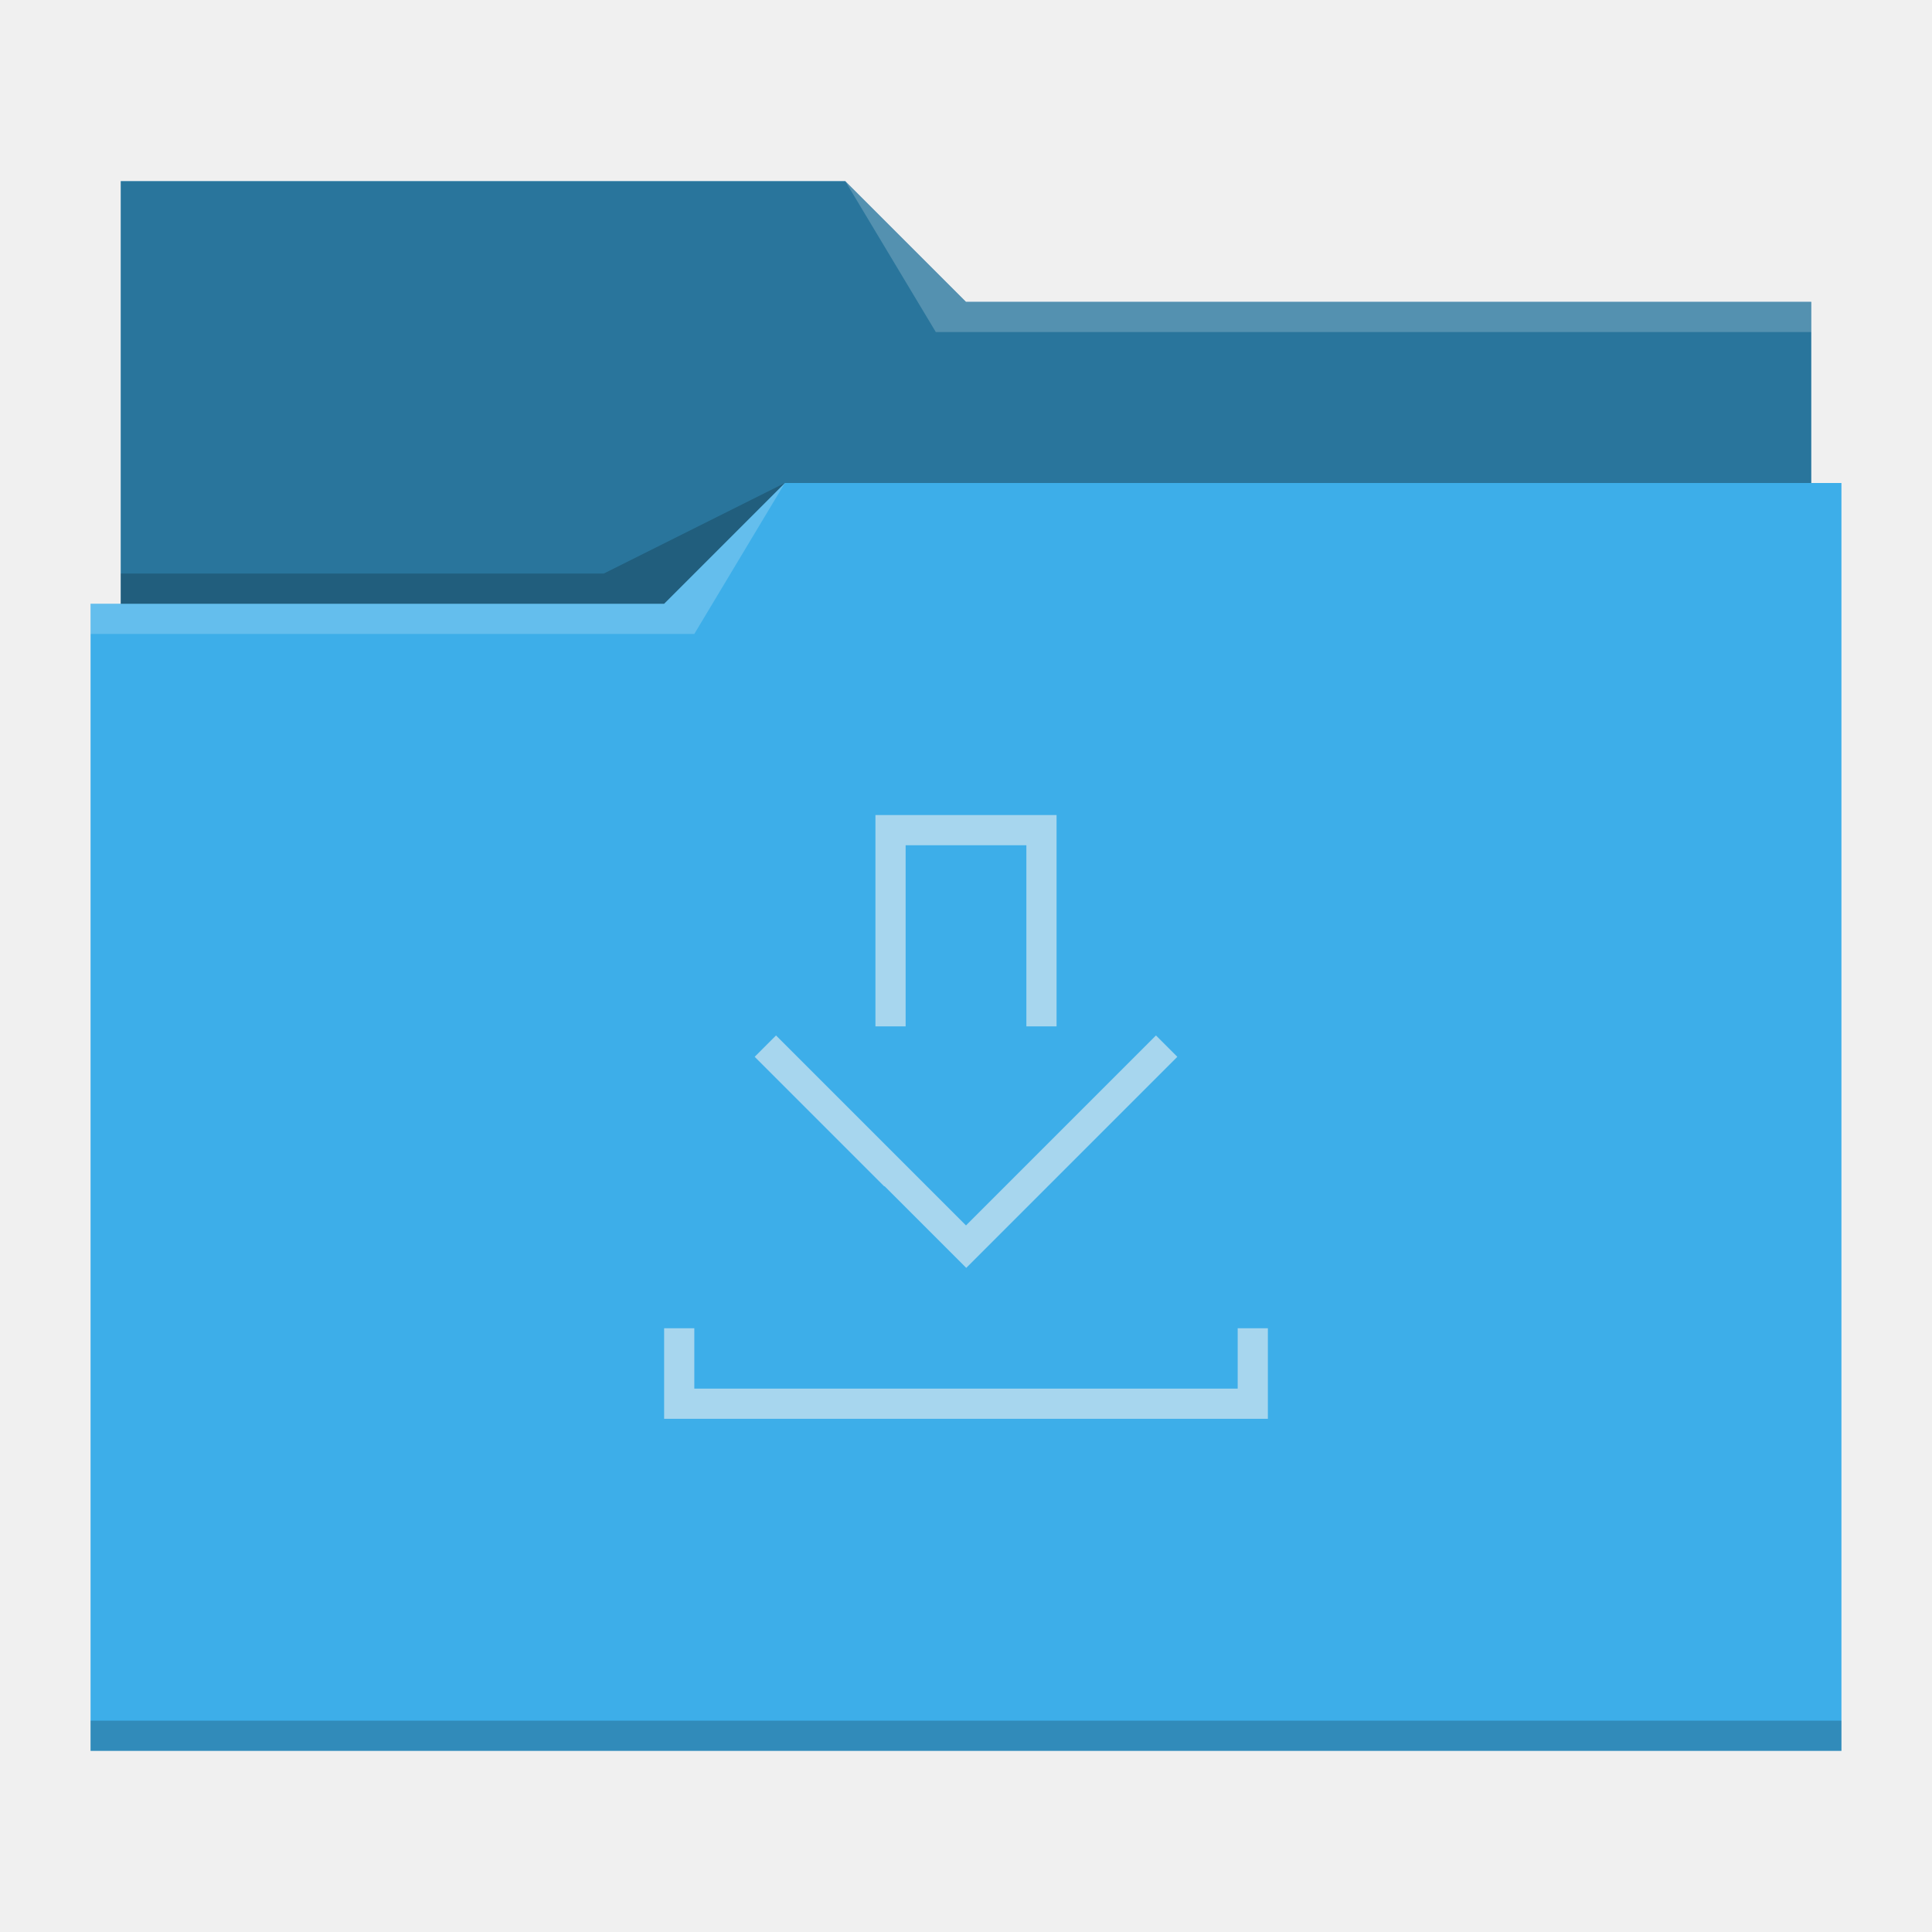
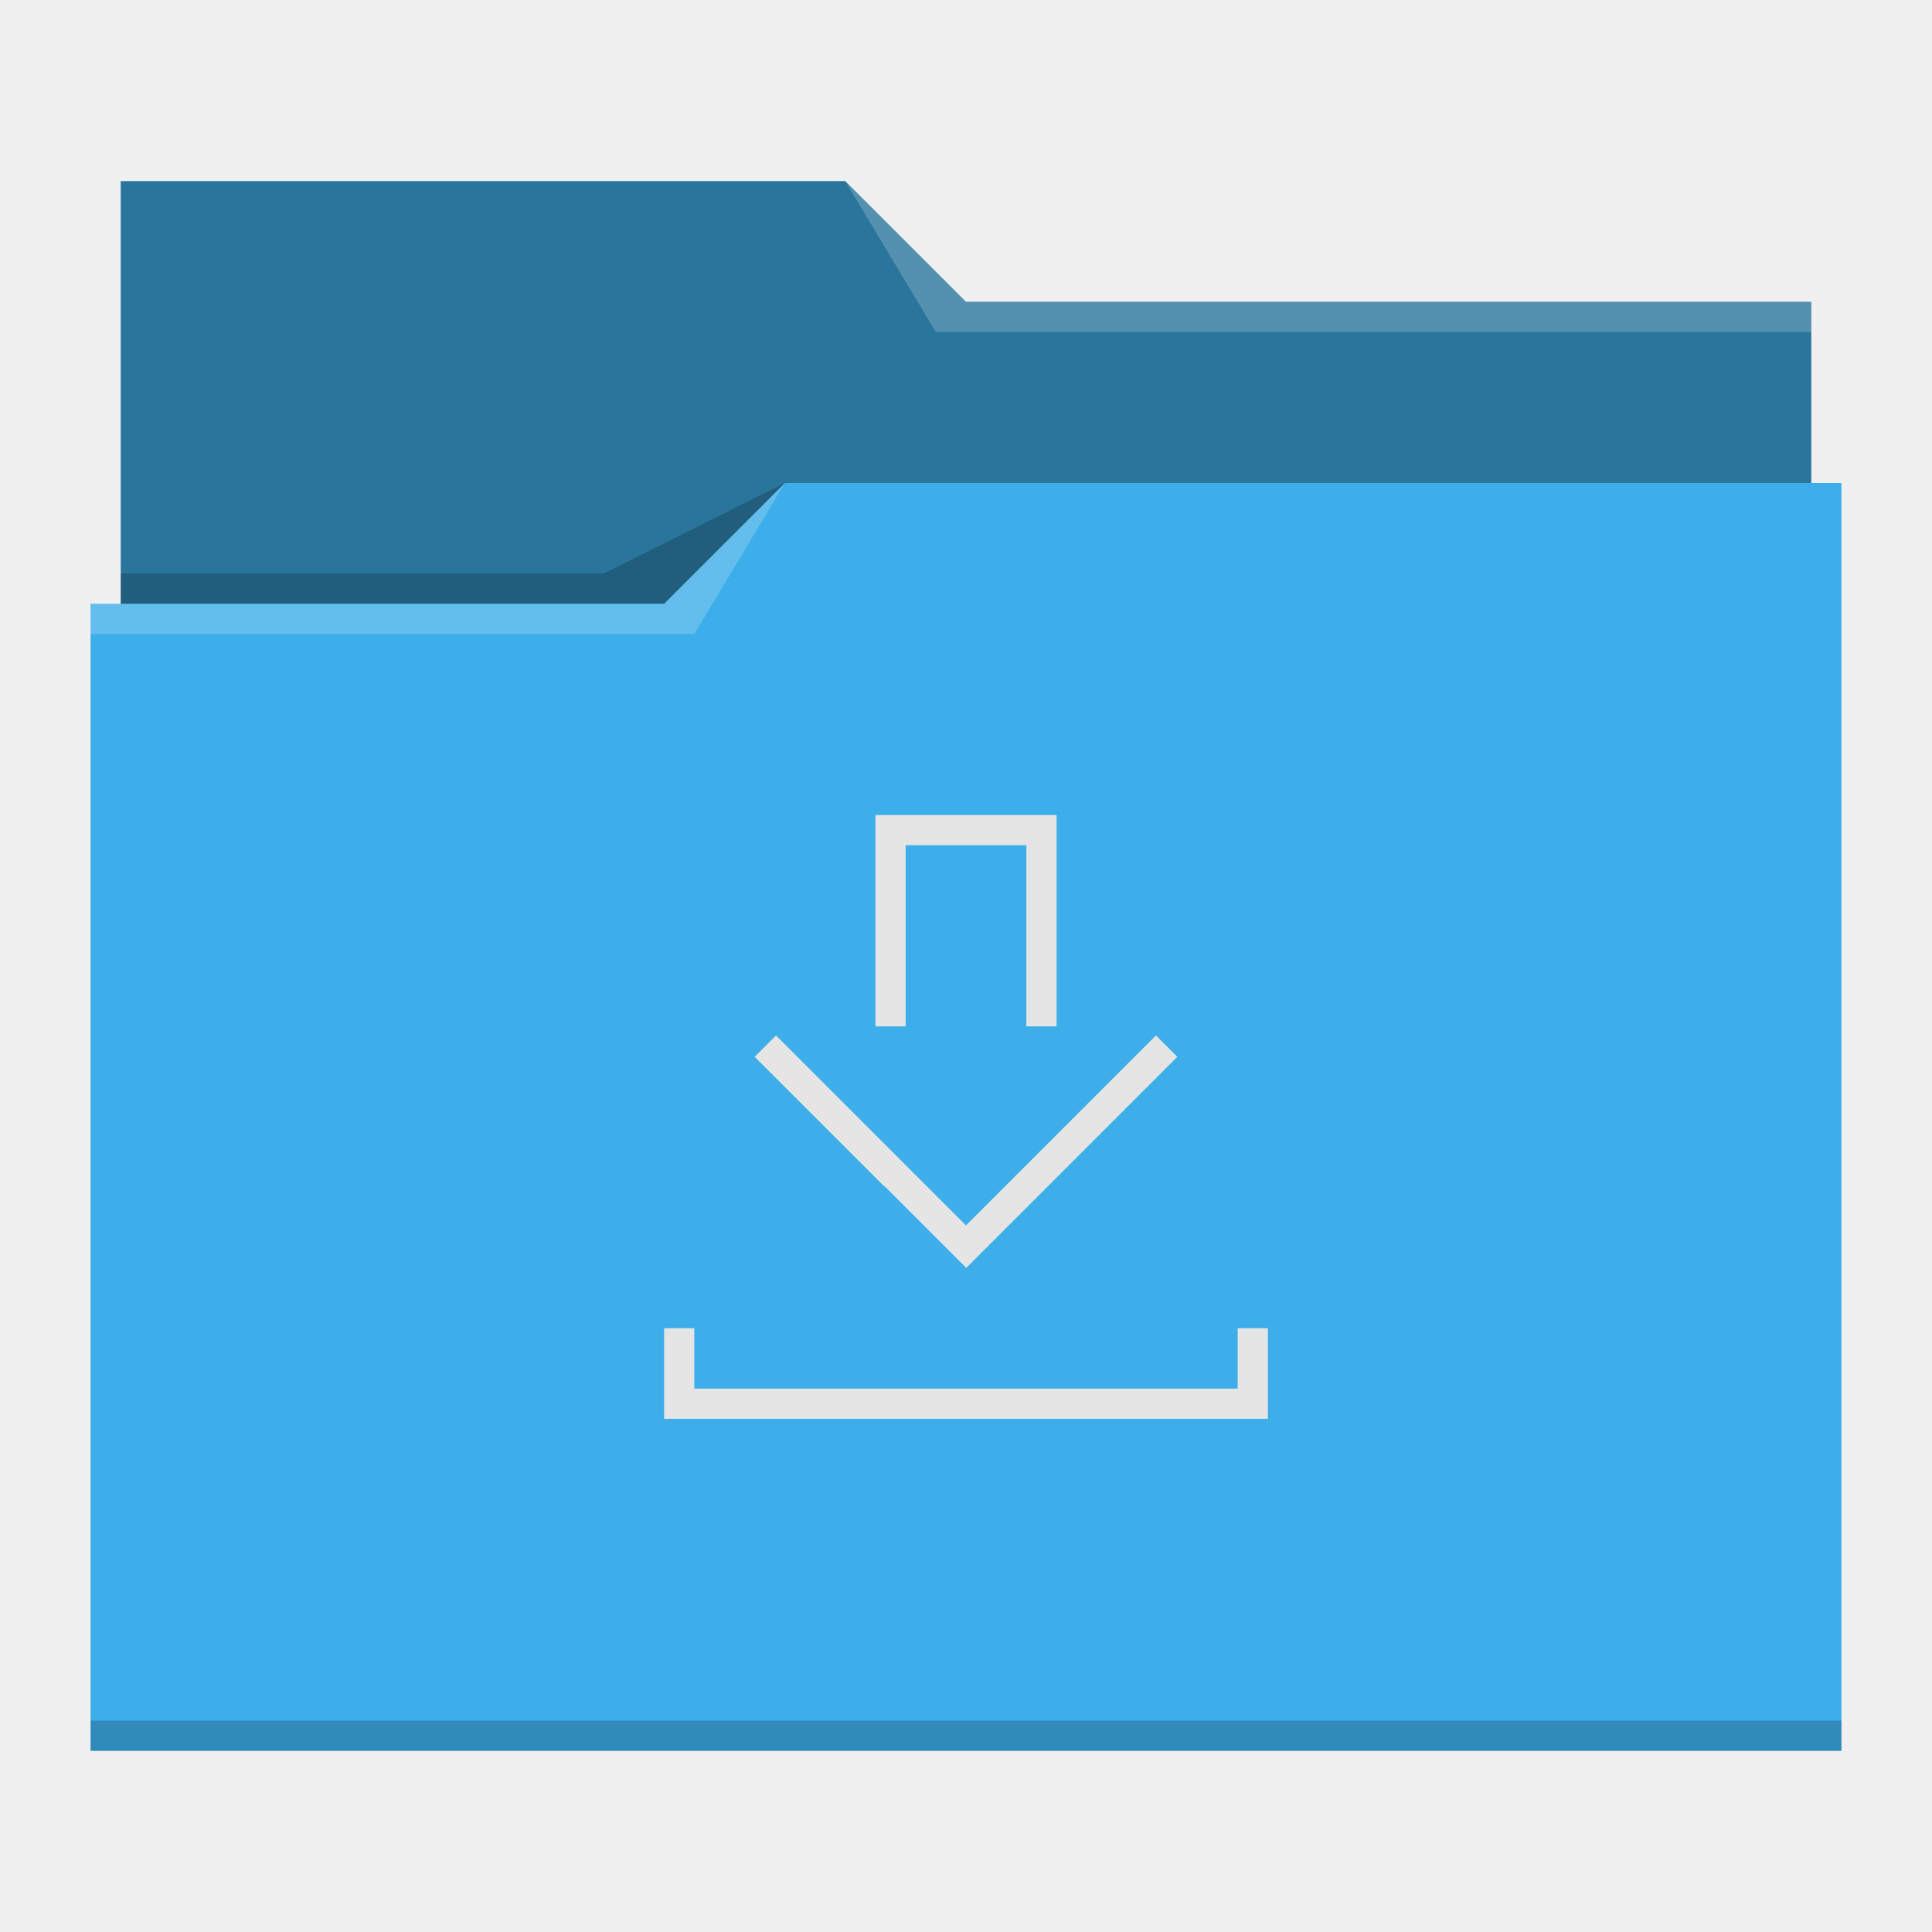
- <svg xmlns="http://www.w3.org/2000/svg" viewBox="0 0 64 64">
+ <svg xmlns="http://www.w3.org/2000/svg" id="svg14" version="1.1" viewBox="0 0 64 64">
  <defs id="defs3051">
-     <style type="text/css" id="current-color-scheme">
+     <style id="current-color-scheme" type="text/css">
      .ColorScheme-Text {
        color:#31363b;
      }
      .ColorScheme-Background {
        color:#eff0f1;
      }
      .ColorScheme-Highlight {
        color:#3daee9;
      }
      .ColorScheme-ViewText {
        color:#31363b;
      }
      .ColorScheme-ViewBackground {
        color:#fcfcfc;
      }
      .ColorScheme-ViewHover {
        color:#93cee9;
      }
      .ColorScheme-ViewFocus{
        color:#3daee9;
      }
      .ColorScheme-ButtonText {
        color:#31363b;
      }
      .ColorScheme-ButtonBackground {
        color:#eff0f1;
      }
      .ColorScheme-ButtonHover {
        color:#93cee9;
      }
      .ColorScheme-ButtonFocus{
        color:#3daee9;
      }
      </style>
  </defs>
-   <path style="fill:currentColor;fill-opacity:1;stroke:none" d="M 4 6 L 4 11 L 4 20 L 3 20 L 3 21 L 3.002 21 C 3.002 21.004 3 21.008 3 21.012 L 3 57 L 3 58 L 4 58 L 60 58 L 61 58 L 61 57 L 61 21.012 L 61 21 L 61 16 L 60 16 L 60 11.01 C 60 11.007 59.998 11.004 59.998 11 L 60 11 L 60 10 L 32 10 L 28 6 L 4 6 z " class="ColorScheme-Highlight" />
-   <path style="fill-opacity:0.33;fill-rule:evenodd" d="M 4 6 L 4 11 L 4 20 L 22 20 L 26 16 L 60 16 L 60 11.01 C 60 11.007 59.998 11.004 59.998 11 L 60 11 L 60 10 L 32 10 L 28 6 L 4 6 z " />
-   <path style="fill:#ffffff;fill-opacity:0.2;fill-rule:evenodd" d="M 28 6 L 31 11 L 33 11 L 60 11 L 60 10 L 33 10 L 32 10 L 28 6 z M 26 16 L 22 20 L 3 20 L 3 21 L 23 21 L 26 16 z " />
-   <path style="fill-opacity:0.2;fill-rule:evenodd" d="M 26 16 L 20 19 L 4 19 L 4 20 L 22 20 L 26 16 z M 3 57 L 3 58 L 4 58 L 60 58 L 61 58 L 61 57 L 60 57 L 4 57 L 3 57 z " class="ColorScheme-Text" />
-   <path style="fill:currentColor;fill-opacity:0.6;stroke:none" d="M 29 27 L 29 28 L 29 34 L 30 34 L 30 28 L 34 28 L 34 34 L 35 34 L 35 27 L 29 27 z M 25.707 34.301 L 25 35.008 L 29.293 39.301 L 29.301 39.293 L 32.008 42 L 34.707 39.301 L 39 35.008 L 38.293 34.301 L 34 38.594 L 32 40.594 L 30 38.594 L 25.707 34.301 z M 22 44 L 22 46 L 22 47 L 23 47 L 42 47 L 42 46 L 42 44 L 41 44 L 41 46 L 23 46 L 23 44 L 22 44 z " class="ColorScheme-Background" />
+   <path id="path4" class="ColorScheme-Highlight" d="M 4 6 L 4 11 L 4 20 L 3 20 L 3 21 L 3.002 21 C 3.002 21.004 3 21.008 3 21.012 L 3 57 L 3 58 L 4 58 L 60 58 L 61 58 L 61 57 L 61 21.012 L 61 21 L 61 16 L 60 16 L 60 11.01 C 60 11.007 59.998 11.004 59.998 11 L 60 11 L 60 10 L 32 10 L 28 6 L 4 6 z " style="fill:currentColor;fill-opacity:1;stroke:none" />
+   <path id="path6" d="M 4 6 L 4 11 L 4 20 L 22 20 L 26 16 L 60 16 L 60 11.01 C 60 11.007 59.998 11.004 59.998 11 L 60 11 L 60 10 L 32 10 L 28 6 L 4 6 z " style="fill-opacity:0.33;fill-rule:evenodd" />
+   <path id="path8" d="M 28 6 L 31 11 L 33 11 L 60 11 L 60 10 L 33 10 L 32 10 L 28 6 z M 26 16 L 22 20 L 3 20 L 3 21 L 23 21 L 26 16 z " style="fill:#ffffff;fill-opacity:0.2;fill-rule:evenodd" />
+   <path id="path10" class="ColorScheme-Text" d="M 26 16 L 20 19 L 4 19 L 4 20 L 22 20 L 26 16 z M 3 57 L 3 58 L 4 58 L 60 58 L 61 58 L 61 57 L 60 57 L 4 57 L 3 57 z " style="fill-opacity:0.2;fill-rule:evenodd" />
+   <path id="path12" class="ColorScheme-Background" d="M 29 27 L 29 28 L 29 34 L 30 34 L 30 28 L 34 28 L 34 34 L 35 34 L 35 27 L 29 27 z M 25.707 34.301 L 25 35.008 L 29.293 39.301 L 29.301 39.293 L 32.008 42 L 34.707 39.301 L 39 35.008 L 38.293 34.301 L 34 38.594 L 32 40.594 L 30 38.594 L 25.707 34.301 z M 22 44 L 22 46 L 22 47 L 23 47 L 42 47 L 42 46 L 42 44 L 41 44 L 41 46 L 23 46 L 23 44 L 22 44 z " style="fill:#e5e5e5;fill-opacity:1;stroke:none" />
</svg>
